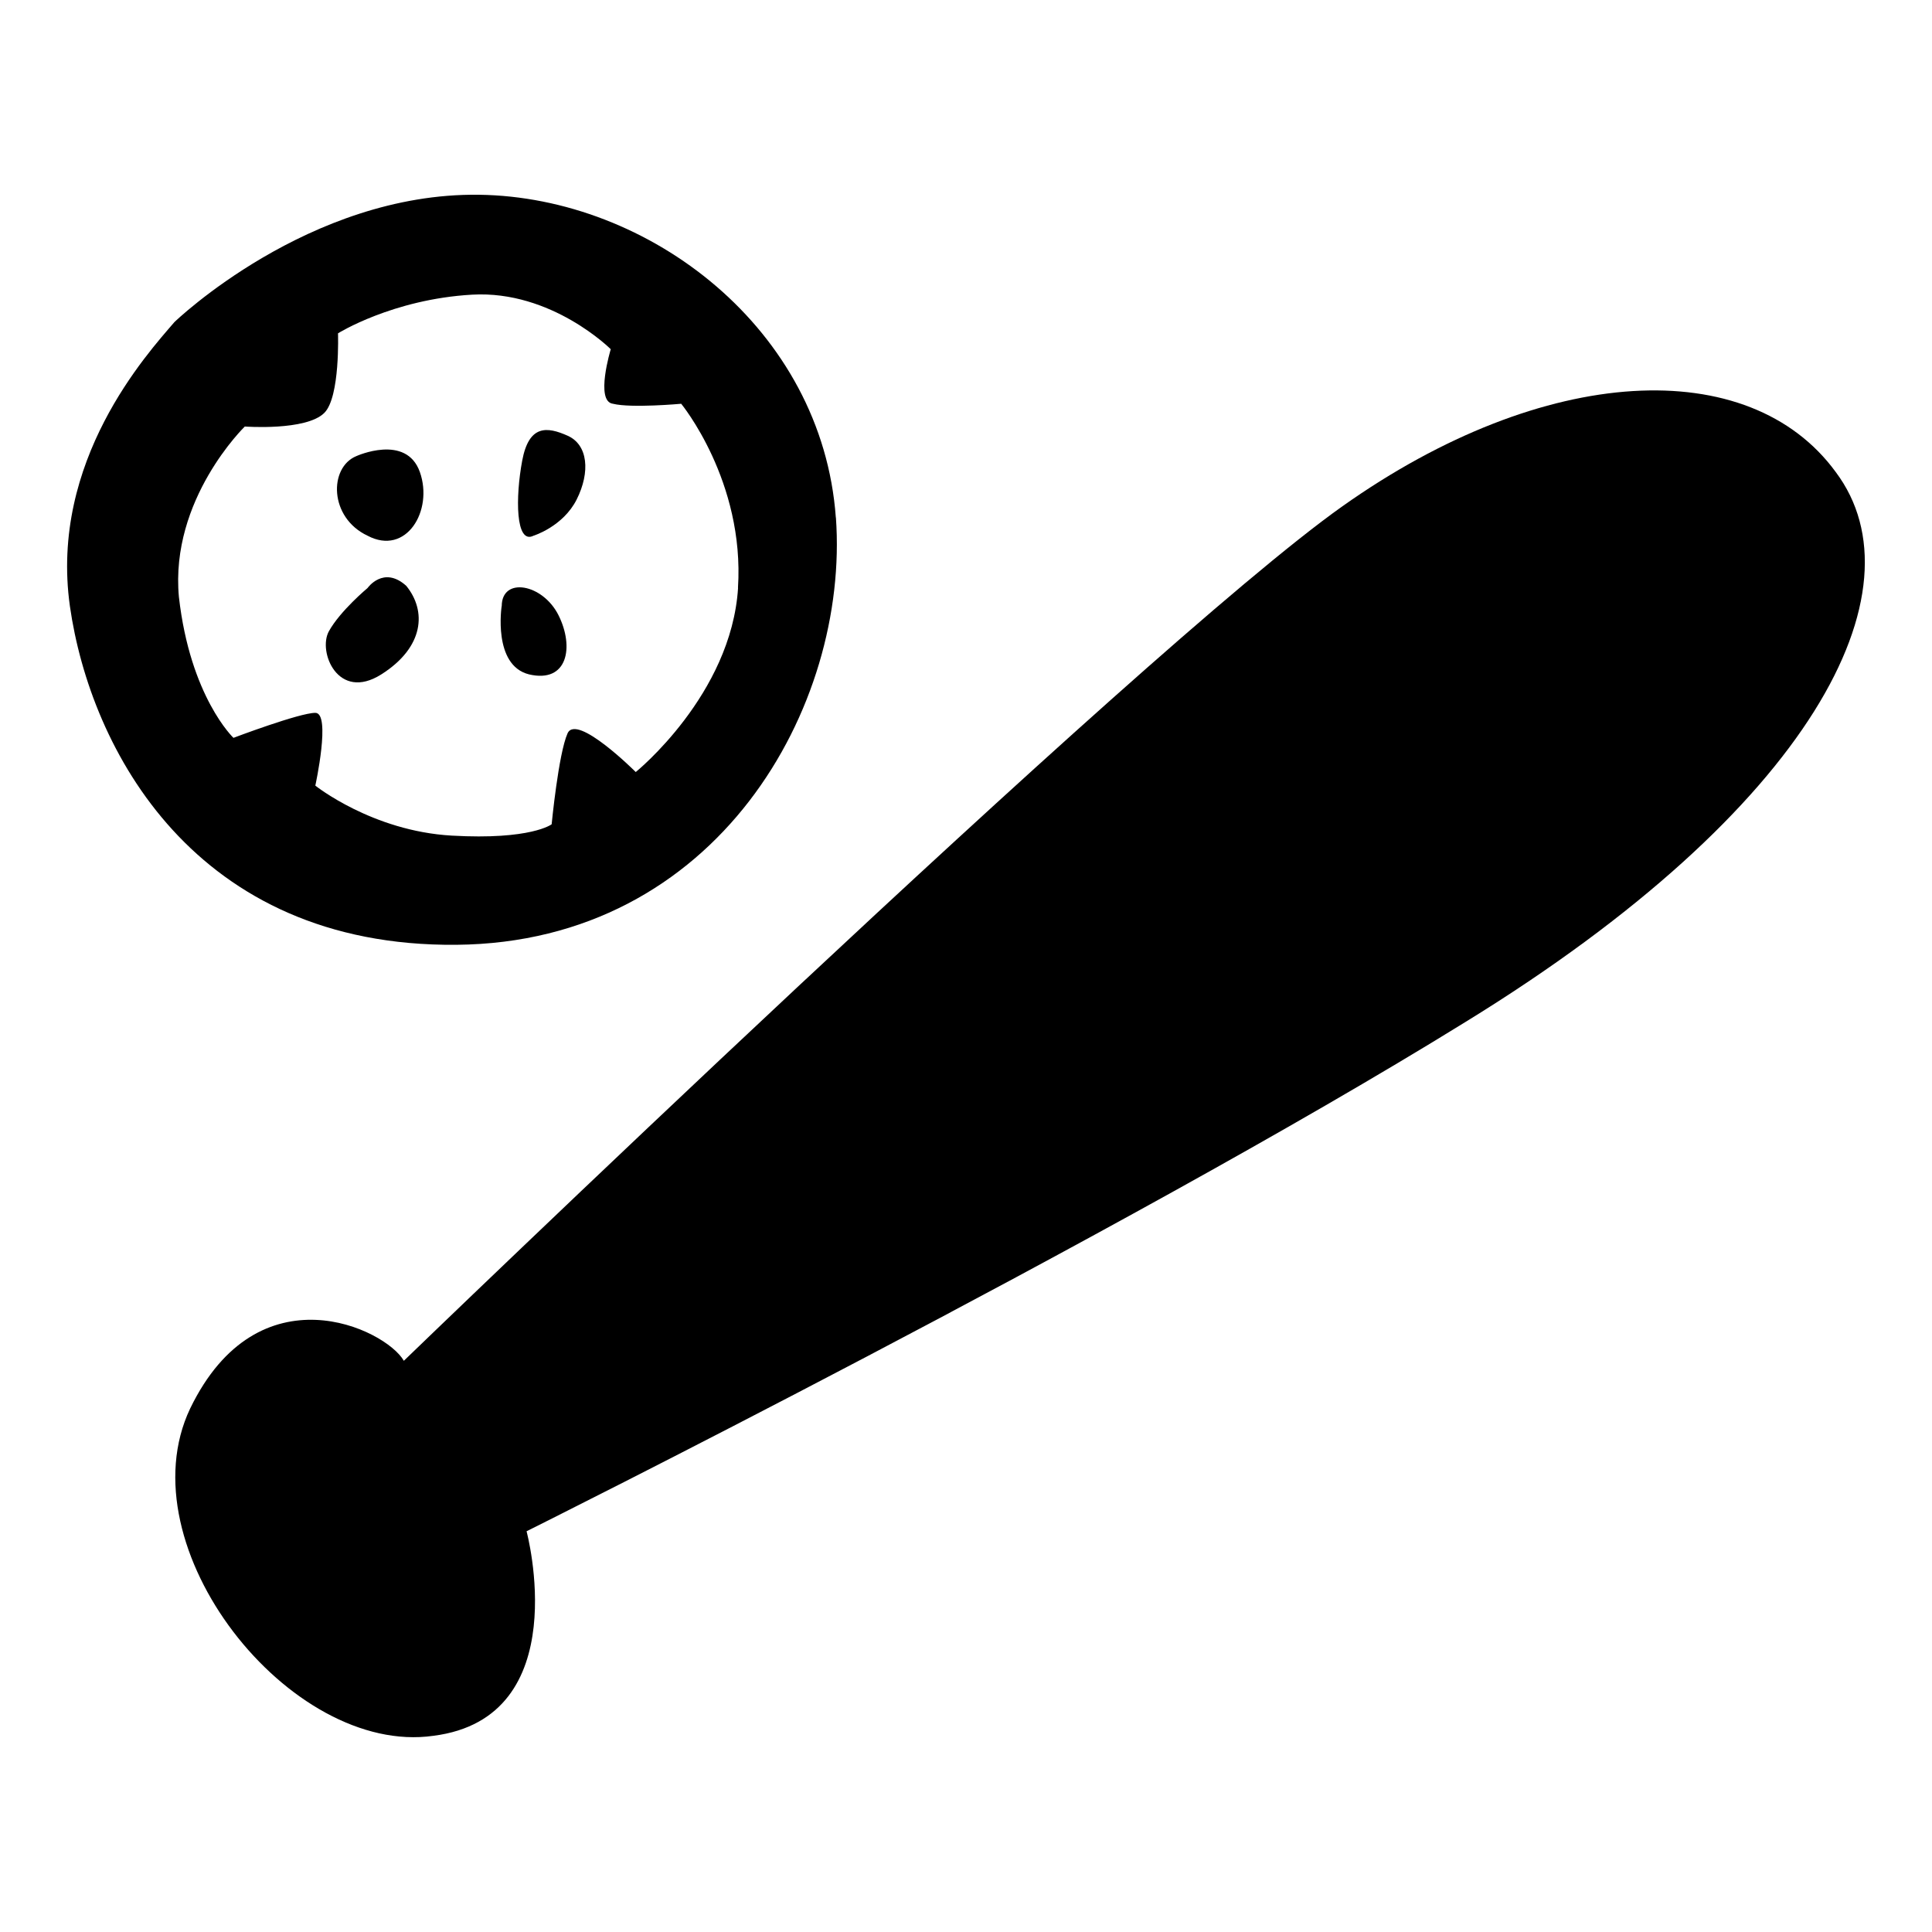
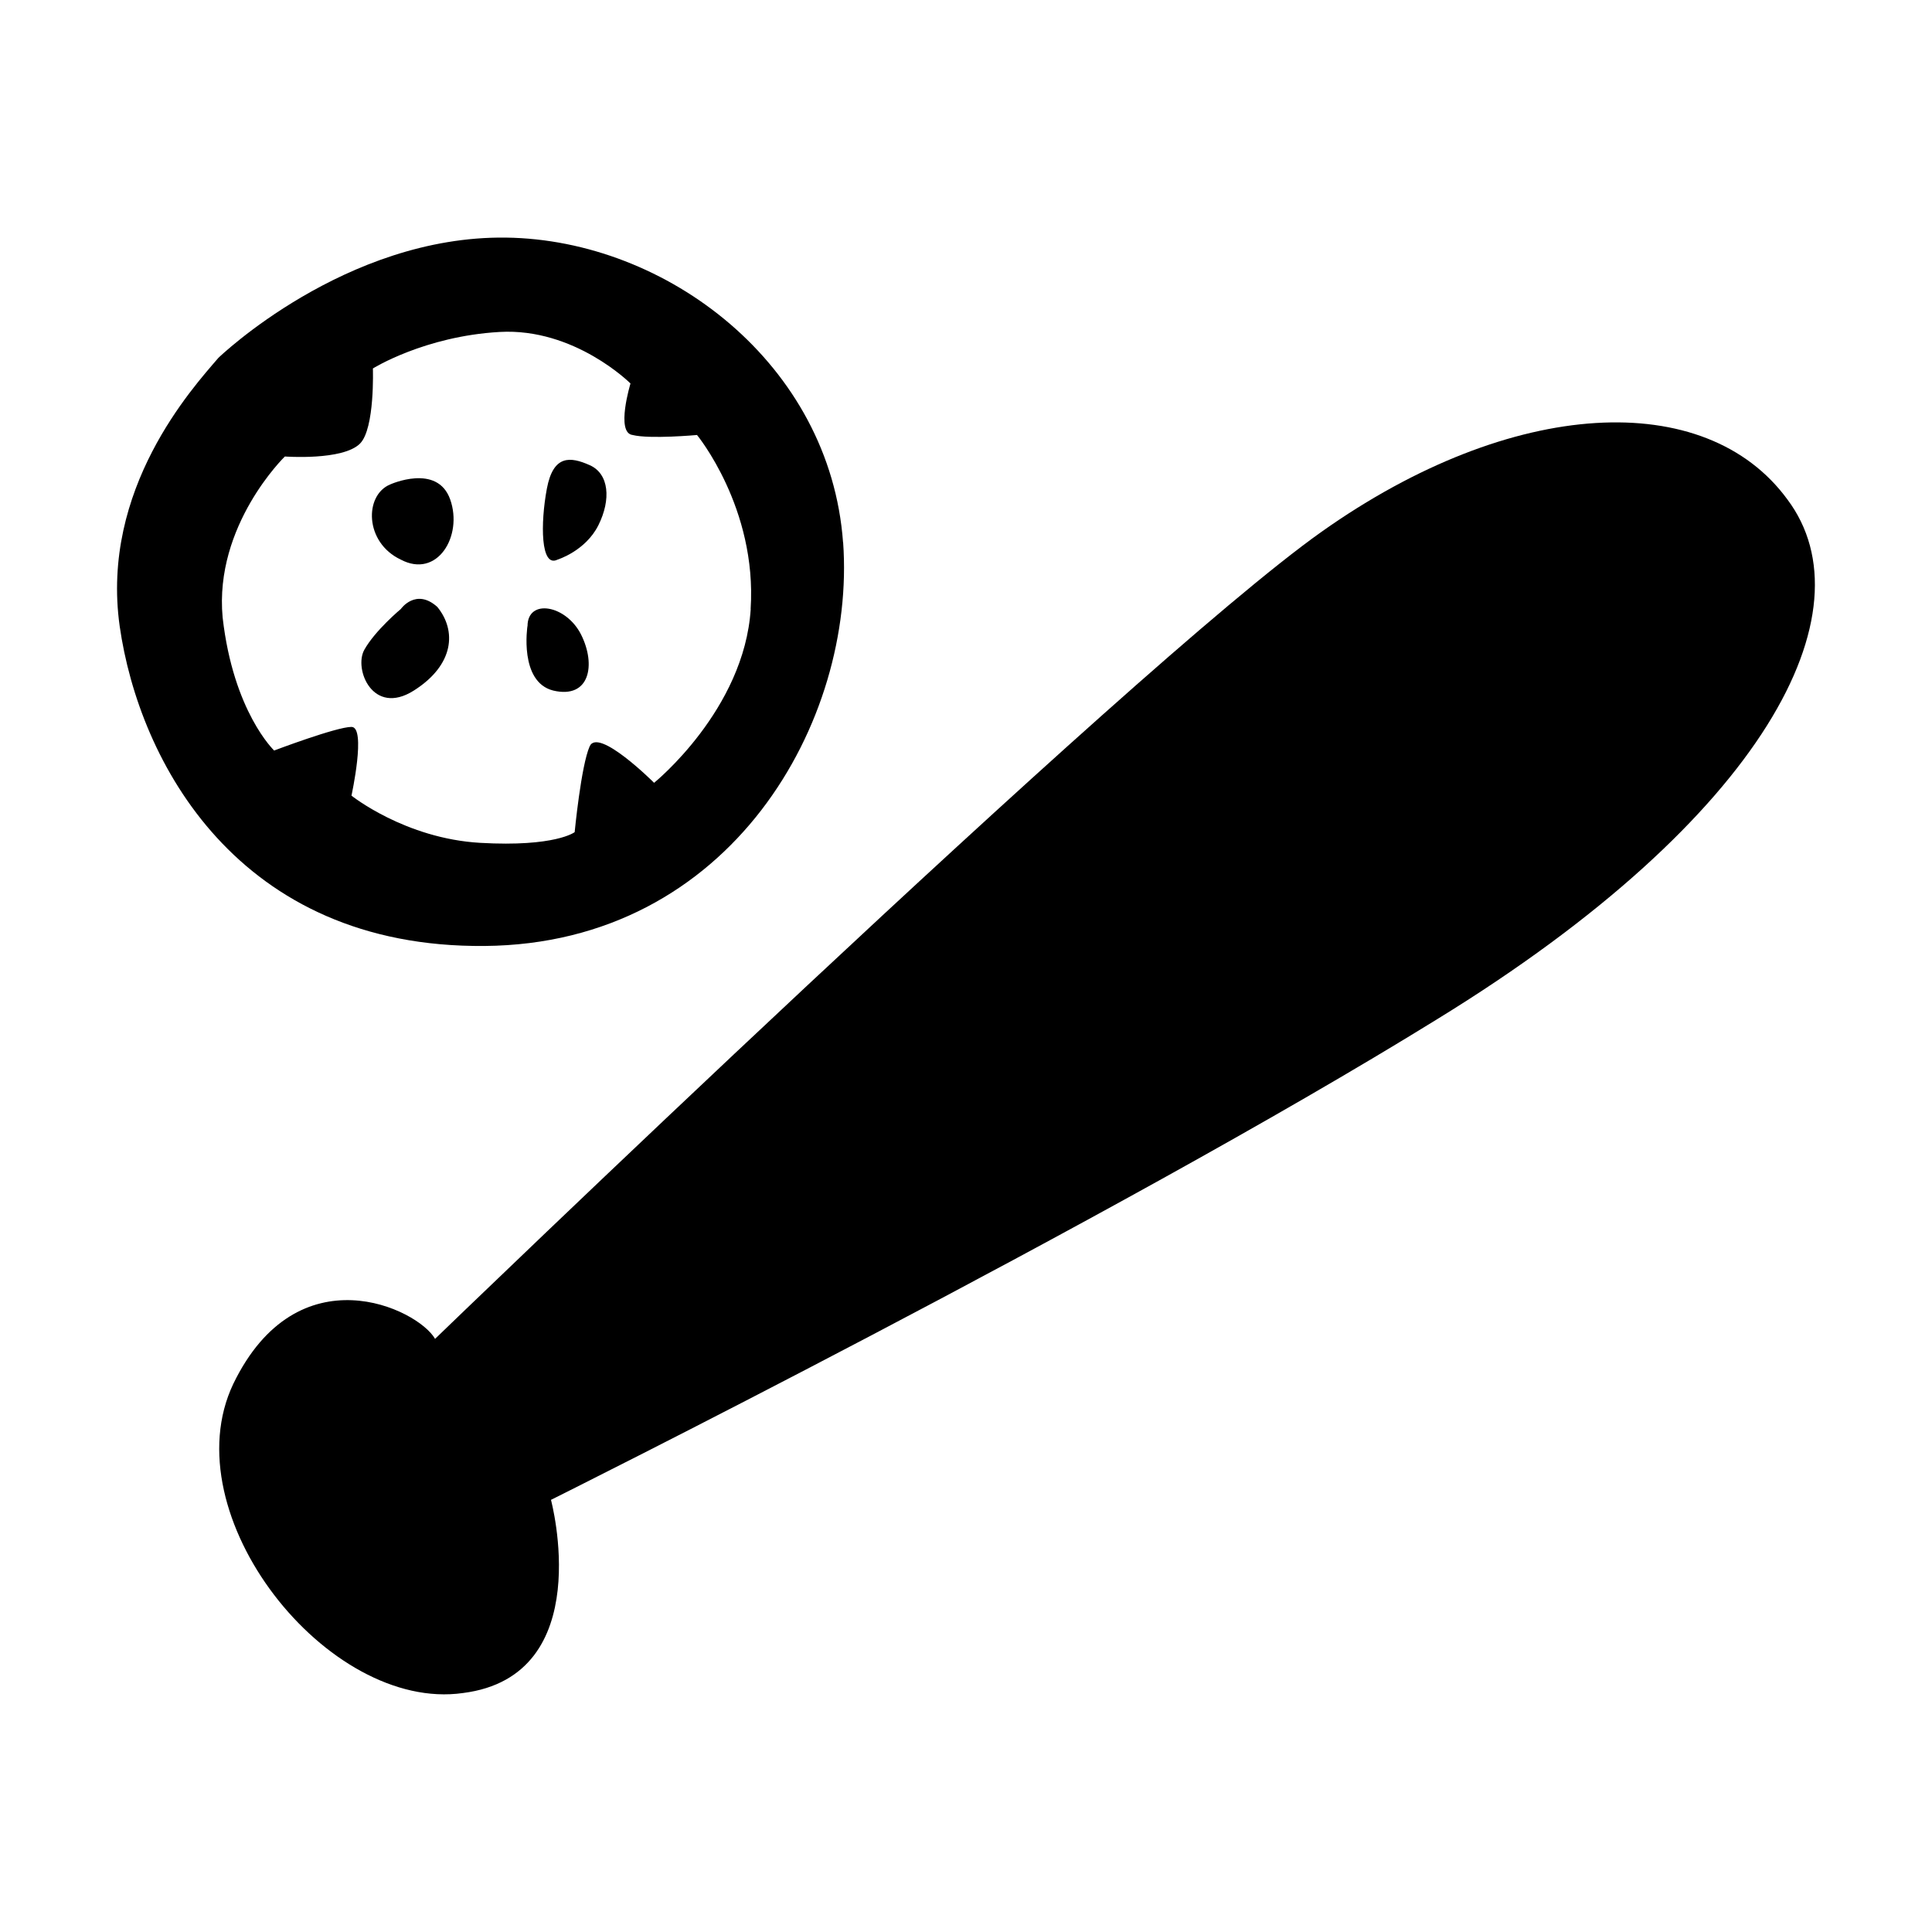
- <svg xmlns="http://www.w3.org/2000/svg" width="85" height="85" viewBox="0 0 22.49 22.49" version="1.1" id="svg758">
+ <svg xmlns="http://www.w3.org/2000/svg" width="90" height="90" viewBox="0 0 23.813 23.813" version="1.1" id="svg758">
  <defs id="defs755" />
  <g id="layer1" transform="translate(-59.97557,-110.906)">
-     <g id="g801" transform="translate(0.7802227,2.267121)">
+     <g id="g801" transform="translate(1.441681,2.928579)">
      <path d="m 65.406,114.875 c 0,0 0.344,-0.106 0.503,-0.423 0.159,-0.318 0.132,-0.635 -0.106,-0.741 -0.238,-0.106 -0.45,-0.132 -0.529,0.291 -0.079,0.423 -0.079,0.979 0.132,0.873 z" id="path411" style="stroke-width:0.265" />
      <path d="m 63.342,113.949 c 0,0 0.582,-0.265 0.741,0.185 0.159,0.45 -0.159,0.979 -0.609,0.741 -0.45,-0.212 -0.45,-0.794 -0.132,-0.926 z" id="path413" style="stroke-width:0.265" />
      <path d="m 63.474,115.484 c 0,0 -0.318,0.265 -0.45,0.503 -0.132,0.238 0.106,0.82 0.609,0.503 0.503,-0.318 0.529,-0.741 0.291,-1.032 -0.265,-0.238 -0.45,0.026 -0.45,0.026 z" id="path415" style="stroke-width:0.265" />
      <path d="m 65.035,115.695 c 0,0 -0.106,0.688 0.318,0.794 0.45,0.106 0.529,-0.318 0.344,-0.688 -0.185,-0.37 -0.661,-0.45 -0.661,-0.106 z" id="path417" style="stroke-width:0.265" />
      <path d="m 68.925,114.663 c -0.159,-2.196 -2.17,-3.731 -4.154,-3.757 -1.984,-0.026 -3.545,1.482 -3.545,1.482 -0.318,0.37 -1.455,1.614 -1.217,3.307 0.238,1.667 1.455,3.969 4.498,3.942 3.043,-0.026 4.577,-2.778 4.419,-4.974 z m -1.138,0.82 c -0.079,1.244 -1.191,2.143 -1.191,2.143 0,0 -0.688,-0.688 -0.794,-0.45 -0.106,0.238 -0.185,1.058 -0.185,1.058 0,0 -0.238,0.185 -1.164,0.132 -0.926,-0.053 -1.587,-0.582 -1.587,-0.582 0,0 0.185,-0.847 0,-0.847 -0.185,0 -0.953,0.291 -0.953,0.291 0,0 -0.503,-0.476 -0.635,-1.64 -0.106,-1.138 0.767,-1.984 0.767,-1.984 0,0 0.714,0.053 0.926,-0.159 0.185,-0.185 0.159,-0.926 0.159,-0.926 0,0 0.635,-0.397 1.561,-0.45 0.926,-0.053 1.614,0.635 1.614,0.635 0,0 -0.185,0.609 0.026,0.635 0.212,0.053 0.794,0 0.794,0 0,0 0.741,0.9 0.661,2.143 z" id="path419" style="stroke-width:0.265" />
      <path d="m 63.897,124.479 c 0,0 8.572,-8.281 10.927,-9.948 2.355,-1.667 4.736,-1.773 5.741,-0.397 1.032,1.376 -0.265,3.916 -4.313,6.403 -4.022,2.487 -10.927,5.927 -10.927,5.927 0,0 0.582,2.17 -1.085,2.381 -1.667,0.238 -3.598,-2.196 -2.831,-3.81 0.794,-1.64 2.275,-0.926 2.487,-0.556 z" id="path421" style="stroke-width:0.265" />
    </g>
  </g>
</svg>
